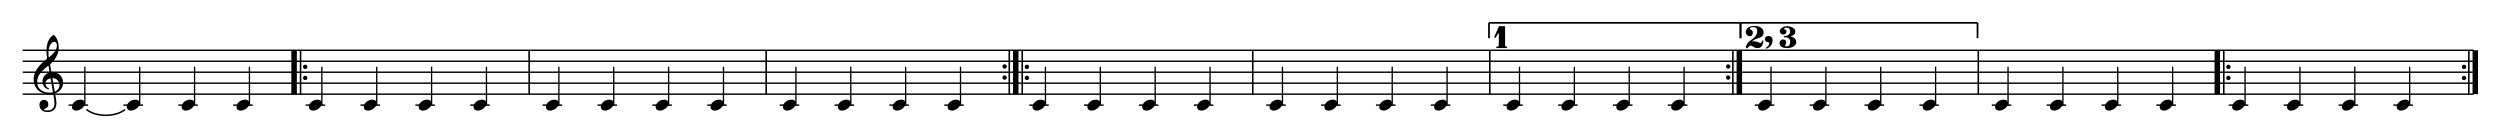
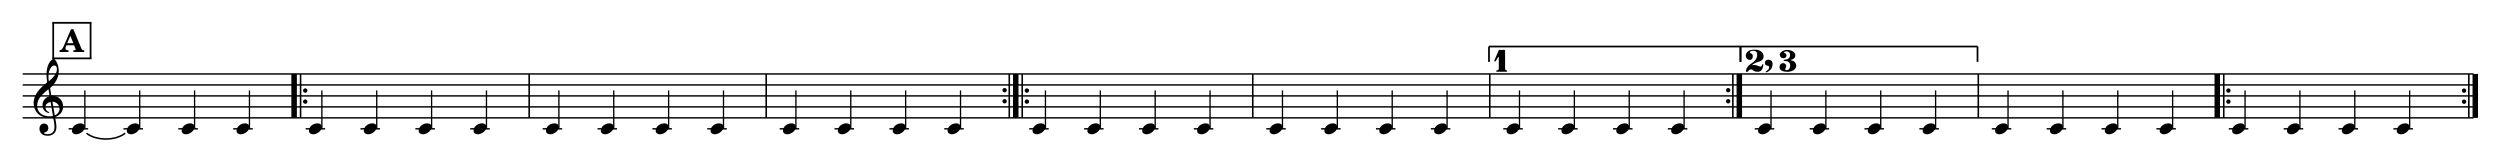
- <svg xmlns="http://www.w3.org/2000/svg" width="2278.22" height="127.539" viewBox="0 0 227.822 12.754">
-   <g transform="translate(3.065 8.58) scale(1 -1)">
+ <svg xmlns="http://www.w3.org/2000/svg" width="2278.22" height="149.137" viewBox="0 0 227.822 14.914">
+   <g transform="translate(3.065 10.7398) scale(1 -1)">
    <g data-layer="0">
      <line x1="0" y1="0" x2="0" y2="0" stroke="#000000" stroke-width="0" data-prov="01550dc9d118134419219044f188e28a" data-source-kind="6" data-kind="stroke" />
      <line x1="-1" y1="0" x2="222.345" y2="0" stroke="#000000" stroke-width="0.13" data-prov="5235156954d3cdda987a3da1af222a55" data-source-kind="3" data-kind="stroke" />
      <line x1="-1" y1="1" x2="222.345" y2="1" stroke="#000000" stroke-width="0.13" data-prov="10cbe3e182e937b8e3d90a03397b2e97" data-source-kind="3" data-kind="stroke" />
      <line x1="-1" y1="2" x2="222.345" y2="2" stroke="#000000" stroke-width="0.13" data-prov="94825cd467fe6fb512d271e66b59674a" data-source-kind="3" data-kind="stroke" />
      <line x1="-1" y1="3" x2="222.345" y2="3" stroke="#000000" stroke-width="0.13" data-prov="bc2cd26cec8e4650eedcf04fbc91320f" data-source-kind="3" data-kind="stroke" />
      <line x1="-1" y1="4" x2="222.345" y2="4" stroke="#000000" stroke-width="0.13" data-prov="c46b9445a4c5ff909f50b13f9025c4a3" data-source-kind="3" data-kind="stroke" />
      <line x1="0" y1="0" x2="0" y2="0" stroke="#000000" stroke-width="0" data-prov="fe116eb75ff697f9f2451c10c05349c6" data-source-kind="2" data-kind="stroke" />
      <line x1="4.665" y1="-1" x2="4.665" y2="2.5" stroke="#000000" stroke-width="0.12" data-prov="dbd573fbc0c21f9b07a8537f658b048c" data-source-kind="0" data-kind="stroke" />
      <line x1="3.185" y1="-1" x2="4.965" y2="-1" stroke="#000000" stroke-width="0.13" data-prov="07ffb45f25e59b0955bd4e248522b2ef" data-source-kind="1" data-kind="stroke" />
      <line x1="9.665" y1="-1" x2="9.665" y2="2.5" stroke="#000000" stroke-width="0.12" data-prov="276b6f72f2bcb818f84229b6833ce022" data-source-kind="0" data-kind="stroke" />
      <line x1="8.185" y1="-1" x2="9.965" y2="-1" stroke="#000000" stroke-width="0.13" data-prov="3539af5cd23dc6ca259a35fef4aa45c2" data-source-kind="1" data-kind="stroke" />
      <line x1="14.665" y1="-1" x2="14.665" y2="2.5" stroke="#000000" stroke-width="0.12" data-prov="d1b0067ebb2b2b9115a77aaadc53bffe" data-source-kind="0" data-kind="stroke" />
      <line x1="13.185" y1="-1" x2="14.965" y2="-1" stroke="#000000" stroke-width="0.13" data-prov="9b43d5d2a83ce1086364f6f3ac4b5ba2" data-source-kind="1" data-kind="stroke" />
      <line x1="19.665" y1="-1" x2="19.665" y2="2.5" stroke="#000000" stroke-width="0.12" data-prov="13303d184ca25b99835d71e21f3a96df" data-source-kind="0" data-kind="stroke" />
      <line x1="18.185" y1="-1" x2="19.965" y2="-1" stroke="#000000" stroke-width="0.13" data-prov="d6c7a9458a06532e1c7507e71363c0dd" data-source-kind="1" data-kind="stroke" />
      <line x1="26.265" y1="-1" x2="26.265" y2="2.5" stroke="#000000" stroke-width="0.12" data-prov="aa33134cf72cebda65d1b2b427230541" data-source-kind="0" data-kind="stroke" />
      <line x1="24.785" y1="-1" x2="26.565" y2="-1" stroke="#000000" stroke-width="0.13" data-prov="20fbe0162b0bc4dd93e2c3e3da73bb83" data-source-kind="1" data-kind="stroke" />
      <line x1="31.265" y1="-1" x2="31.265" y2="2.5" stroke="#000000" stroke-width="0.12" data-prov="01d06ae931cf05983e4b17744108297b" data-source-kind="0" data-kind="stroke" />
      <line x1="29.785" y1="-1" x2="31.565" y2="-1" stroke="#000000" stroke-width="0.13" data-prov="cd9abf9ed66ab876f68b9d88ce1e5199" data-source-kind="1" data-kind="stroke" />
      <line x1="36.265" y1="-1" x2="36.265" y2="2.5" stroke="#000000" stroke-width="0.12" data-prov="47c9ce76466974ecfabe4a9cafb75c3c" data-source-kind="0" data-kind="stroke" />
      <line x1="34.785" y1="-1" x2="36.565" y2="-1" stroke="#000000" stroke-width="0.13" data-prov="7ade41165c11102f29e87cb09eb3f88f" data-source-kind="1" data-kind="stroke" />
      <line x1="41.265" y1="-1" x2="41.265" y2="2.5" stroke="#000000" stroke-width="0.12" data-prov="e6d1c0a44d13be2700ad4381e1d518fa" data-source-kind="0" data-kind="stroke" />
      <line x1="39.785" y1="-1" x2="41.565" y2="-1" stroke="#000000" stroke-width="0.13" data-prov="32c2aa89808756c46e8b7afcfb2eb057" data-source-kind="1" data-kind="stroke" />
      <line x1="47.865" y1="-1" x2="47.865" y2="2.5" stroke="#000000" stroke-width="0.12" data-prov="370a65aab516f6792e49a1ed28bd5cd9" data-source-kind="0" data-kind="stroke" />
      <line x1="46.385" y1="-1" x2="48.165" y2="-1" stroke="#000000" stroke-width="0.13" data-prov="0a3ae3c155d29c21e266e663a8b1b214" data-source-kind="1" data-kind="stroke" />
      <line x1="52.865" y1="-1" x2="52.865" y2="2.5" stroke="#000000" stroke-width="0.12" data-prov="75b4bca159d5c28b10b2078bb457bb53" data-source-kind="0" data-kind="stroke" />
      <line x1="51.385" y1="-1" x2="53.165" y2="-1" stroke="#000000" stroke-width="0.13" data-prov="c27e3e835224dc54cef9b36818099cd0" data-source-kind="1" data-kind="stroke" />
      <line x1="57.865" y1="-1" x2="57.865" y2="2.5" stroke="#000000" stroke-width="0.12" data-prov="c4531390972e55a43af2bd9f85e3c250" data-source-kind="0" data-kind="stroke" />
      <line x1="56.385" y1="-1" x2="58.165" y2="-1" stroke="#000000" stroke-width="0.13" data-prov="4b43990bc25bf4afffda3e2a7d4dcab7" data-source-kind="1" data-kind="stroke" />
      <line x1="62.865" y1="-1" x2="62.865" y2="2.5" stroke="#000000" stroke-width="0.12" data-prov="888c6ef019fc4b0fc714672a4444c60c" data-source-kind="0" data-kind="stroke" />
      <line x1="61.385" y1="-1" x2="63.165" y2="-1" stroke="#000000" stroke-width="0.13" data-prov="8e120598410629bb86883f318071a6b5" data-source-kind="1" data-kind="stroke" />
      <line x1="69.465" y1="-1" x2="69.465" y2="2.5" stroke="#000000" stroke-width="0.12" data-prov="6c70ad9006ed8fbb104d77eba3f2dbcb" data-source-kind="0" data-kind="stroke" />
      <line x1="67.985" y1="-1" x2="69.765" y2="-1" stroke="#000000" stroke-width="0.13" data-prov="6d2724bb96160f831b4e987ce6b4349a" data-source-kind="1" data-kind="stroke" />
      <line x1="74.465" y1="-1" x2="74.465" y2="2.5" stroke="#000000" stroke-width="0.12" data-prov="debe82da2c34817a871d8a4cc5cc3fdd" data-source-kind="0" data-kind="stroke" />
      <line x1="72.985" y1="-1" x2="74.765" y2="-1" stroke="#000000" stroke-width="0.13" data-prov="7a9f84c8590c7e8156fd929e35153cf8" data-source-kind="1" data-kind="stroke" />
      <line x1="79.465" y1="-1" x2="79.465" y2="2.5" stroke="#000000" stroke-width="0.12" data-prov="7b524c2e9e5657b68fd1a81337887c2e" data-source-kind="0" data-kind="stroke" />
      <line x1="77.985" y1="-1" x2="79.765" y2="-1" stroke="#000000" stroke-width="0.13" data-prov="c4a9602f838e0ea74a9fe68da12baff2" data-source-kind="1" data-kind="stroke" />
      <line x1="84.465" y1="-1" x2="84.465" y2="2.5" stroke="#000000" stroke-width="0.12" data-prov="cb31fbbd4a3e3eb17ed06e65f40589e5" data-source-kind="0" data-kind="stroke" />
      <line x1="82.985" y1="-1" x2="84.765" y2="-1" stroke="#000000" stroke-width="0.13" data-prov="76860486e62be8520184bb3e8c284d94" data-source-kind="1" data-kind="stroke" />
      <line x1="92.205" y1="-1" x2="92.205" y2="2.5" stroke="#000000" stroke-width="0.12" data-prov="bc1cc9bede7fc3c72827cfbf184cdb7e" data-source-kind="0" data-kind="stroke" />
      <line x1="90.725" y1="-1" x2="92.505" y2="-1" stroke="#000000" stroke-width="0.13" data-prov="a3fd2ae47f432e61881cb1e44a7108e6" data-source-kind="1" data-kind="stroke" />
      <line x1="97.205" y1="-1" x2="97.205" y2="2.5" stroke="#000000" stroke-width="0.12" data-prov="95891bc2b58231a1618b5d422e6131b0" data-source-kind="0" data-kind="stroke" />
      <line x1="95.725" y1="-1" x2="97.505" y2="-1" stroke="#000000" stroke-width="0.13" data-prov="a9e2ee2be83c0a4978db517bf182efe9" data-source-kind="1" data-kind="stroke" />
      <line x1="102.205" y1="-1" x2="102.205" y2="2.5" stroke="#000000" stroke-width="0.12" data-prov="ed21002861831422bdbb36e8f981d2a9" data-source-kind="0" data-kind="stroke" />
      <line x1="100.725" y1="-1" x2="102.505" y2="-1" stroke="#000000" stroke-width="0.13" data-prov="2bac60a88ddddcf403dd6edfb67b5bb0" data-source-kind="1" data-kind="stroke" />
      <line x1="107.205" y1="-1" x2="107.205" y2="2.5" stroke="#000000" stroke-width="0.12" data-prov="e49748251746a6dbdf15aa8dd983e6e7" data-source-kind="0" data-kind="stroke" />
      <line x1="105.725" y1="-1" x2="107.505" y2="-1" stroke="#000000" stroke-width="0.13" data-prov="a592bc951f4afa64726aa30ccdd6ddfa" data-source-kind="1" data-kind="stroke" />
      <line x1="113.805" y1="-1" x2="113.805" y2="2.5" stroke="#000000" stroke-width="0.12" data-prov="8d2938a01abfe451991829fbde6d2b94" data-source-kind="0" data-kind="stroke" />
      <line x1="112.325" y1="-1" x2="114.105" y2="-1" stroke="#000000" stroke-width="0.13" data-prov="c73f1aad686621adde07e7fe7b160ad7" data-source-kind="1" data-kind="stroke" />
      <line x1="118.805" y1="-1" x2="118.805" y2="2.5" stroke="#000000" stroke-width="0.12" data-prov="88366a6edcce03db41d39d08b2616742" data-source-kind="0" data-kind="stroke" />
      <line x1="117.325" y1="-1" x2="119.105" y2="-1" stroke="#000000" stroke-width="0.13" data-prov="4e052448582a8fdc672f38b02dc205e1" data-source-kind="1" data-kind="stroke" />
      <line x1="123.805" y1="-1" x2="123.805" y2="2.5" stroke="#000000" stroke-width="0.12" data-prov="77a10c7862f0ffce98d309bb71ce675f" data-source-kind="0" data-kind="stroke" />
      <line x1="122.325" y1="-1" x2="124.105" y2="-1" stroke="#000000" stroke-width="0.13" data-prov="68c691f2336e5a322116641b9f2f7054" data-source-kind="1" data-kind="stroke" />
      <line x1="128.805" y1="-1" x2="128.805" y2="2.5" stroke="#000000" stroke-width="0.12" data-prov="cfa457e70519a1826f321a56cb3fd03b" data-source-kind="0" data-kind="stroke" />
      <line x1="127.325" y1="-1" x2="129.105" y2="-1" stroke="#000000" stroke-width="0.13" data-prov="3c3f0d6b5ab00374d7628cd6f9876bc9" data-source-kind="1" data-kind="stroke" />
      <line x1="135.405" y1="-1" x2="135.405" y2="2.5" stroke="#000000" stroke-width="0.12" data-prov="273d04eeece605789035a29d80023c2c" data-source-kind="0" data-kind="stroke" />
      <line x1="133.925" y1="-1" x2="135.705" y2="-1" stroke="#000000" stroke-width="0.13" data-prov="9ec226573f8ea2320fc444c562163ddb" data-source-kind="1" data-kind="stroke" />
      <line x1="140.405" y1="-1" x2="140.405" y2="2.5" stroke="#000000" stroke-width="0.12" data-prov="a23b09fda2784b566bf1de48e89a2baa" data-source-kind="0" data-kind="stroke" />
      <line x1="138.925" y1="-1" x2="140.705" y2="-1" stroke="#000000" stroke-width="0.13" data-prov="9e3345d5dddffbb9cf263a1708fc2589" data-source-kind="1" data-kind="stroke" />
      <line x1="145.405" y1="-1" x2="145.405" y2="2.5" stroke="#000000" stroke-width="0.12" data-prov="edf9ca4611cfc17faace6241cae3b73d" data-source-kind="0" data-kind="stroke" />
      <line x1="143.925" y1="-1" x2="145.705" y2="-1" stroke="#000000" stroke-width="0.13" data-prov="ea06a5b83026202fbe3eed55ca3680c9" data-source-kind="1" data-kind="stroke" />
      <line x1="150.405" y1="-1" x2="150.405" y2="2.5" stroke="#000000" stroke-width="0.12" data-prov="f1e3c0367633266d5f188e5bd6d98ad4" data-source-kind="0" data-kind="stroke" />
      <line x1="148.925" y1="-1" x2="150.705" y2="-1" stroke="#000000" stroke-width="0.13" data-prov="b8d324f0620ebb59f66346b61a4d214e" data-source-kind="1" data-kind="stroke" />
      <line x1="158.326" y1="-1" x2="158.326" y2="2.5" stroke="#000000" stroke-width="0.12" data-prov="2bf824905032462ee8c9988b780feabf" data-source-kind="0" data-kind="stroke" />
      <line x1="156.845" y1="-1" x2="158.626" y2="-1" stroke="#000000" stroke-width="0.13" data-prov="579f0f80918268f1ba03890d14832b56" data-source-kind="1" data-kind="stroke" />
      <line x1="163.326" y1="-1" x2="163.326" y2="2.5" stroke="#000000" stroke-width="0.12" data-prov="08a65aebf8baaded74feb3ec7cc36d18" data-source-kind="0" data-kind="stroke" />
      <line x1="161.845" y1="-1" x2="163.626" y2="-1" stroke="#000000" stroke-width="0.13" data-prov="f04f04c436808c53ab1c2b169d7f5a33" data-source-kind="1" data-kind="stroke" />
      <line x1="168.326" y1="-1" x2="168.326" y2="2.5" stroke="#000000" stroke-width="0.12" data-prov="d155779804ad660f4466745153872349" data-source-kind="0" data-kind="stroke" />
      <line x1="166.845" y1="-1" x2="168.626" y2="-1" stroke="#000000" stroke-width="0.13" data-prov="3b9174fe7361dbfc454fbe17b9ec81b1" data-source-kind="1" data-kind="stroke" />
      <line x1="173.326" y1="-1" x2="173.326" y2="2.5" stroke="#000000" stroke-width="0.12" data-prov="af73177552d5fa95b746caf62d000623" data-source-kind="0" data-kind="stroke" />
      <line x1="171.845" y1="-1" x2="173.626" y2="-1" stroke="#000000" stroke-width="0.13" data-prov="46e6eac9f03c1e09a15cb0bb07628570" data-source-kind="1" data-kind="stroke" />
      <line x1="179.926" y1="-1" x2="179.926" y2="2.5" stroke="#000000" stroke-width="0.12" data-prov="7c839e4fb5f2522c8fde3b48577eafae" data-source-kind="0" data-kind="stroke" />
      <line x1="178.445" y1="-1" x2="180.226" y2="-1" stroke="#000000" stroke-width="0.13" data-prov="0e4ec9f37979b06c54f0e2d499df5bf1" data-source-kind="1" data-kind="stroke" />
      <line x1="184.926" y1="-1" x2="184.926" y2="2.5" stroke="#000000" stroke-width="0.12" data-prov="0c8e0b8170c827494e606d4541ce2c89" data-source-kind="0" data-kind="stroke" />
      <line x1="183.445" y1="-1" x2="185.226" y2="-1" stroke="#000000" stroke-width="0.13" data-prov="61f1ed037baf82bf6594769a9205df07" data-source-kind="1" data-kind="stroke" />
      <line x1="189.926" y1="-1" x2="189.926" y2="2.5" stroke="#000000" stroke-width="0.12" data-prov="42480ffc14ad129d8dec456e7bad317c" data-source-kind="0" data-kind="stroke" />
      <line x1="188.445" y1="-1" x2="190.226" y2="-1" stroke="#000000" stroke-width="0.13" data-prov="adc82c9de5d3ed333e335c32f7690a6b" data-source-kind="1" data-kind="stroke" />
      <line x1="194.926" y1="-1" x2="194.926" y2="2.5" stroke="#000000" stroke-width="0.12" data-prov="0f408610c63793003f04e3af5a03493f" data-source-kind="0" data-kind="stroke" />
      <line x1="193.445" y1="-1" x2="195.226" y2="-1" stroke="#000000" stroke-width="0.13" data-prov="1dee0e17b4b9167cda8e51b45e2ab47c" data-source-kind="1" data-kind="stroke" />
      <line x1="201.526" y1="-1" x2="201.526" y2="2.5" stroke="#000000" stroke-width="0.12" data-prov="99d50b32a7d1eac1019c14132a834144" data-source-kind="0" data-kind="stroke" />
      <line x1="200.045" y1="-1" x2="201.826" y2="-1" stroke="#000000" stroke-width="0.13" data-prov="c33f0e929fa3ea4230c07aca80f60c04" data-source-kind="1" data-kind="stroke" />
      <line x1="206.526" y1="-1" x2="206.526" y2="2.5" stroke="#000000" stroke-width="0.12" data-prov="572e96450f21b18771e510c6c41444dc" data-source-kind="0" data-kind="stroke" />
      <line x1="205.045" y1="-1" x2="206.826" y2="-1" stroke="#000000" stroke-width="0.13" data-prov="67463b29bfb160641501f497f6134aa6" data-source-kind="1" data-kind="stroke" />
      <line x1="211.526" y1="-1" x2="211.526" y2="2.5" stroke="#000000" stroke-width="0.12" data-prov="68935c410dbe357c3f80b01c6e6d3cb1" data-source-kind="0" data-kind="stroke" />
      <line x1="210.045" y1="-1" x2="211.826" y2="-1" stroke="#000000" stroke-width="0.13" data-prov="75f41055f9e23911ca51158dab6488df" data-source-kind="1" data-kind="stroke" />
      <line x1="216.526" y1="-1" x2="216.526" y2="2.5" stroke="#000000" stroke-width="0.12" data-prov="9e9ba65603d31963bdc6d55dfacc5eba" data-source-kind="0" data-kind="stroke" />
      <line x1="215.045" y1="-1" x2="216.826" y2="-1" stroke="#000000" stroke-width="0.13" data-prov="66a37f88caecfe799ec34469d2302afd" data-source-kind="1" data-kind="stroke" />
      <line x1="0" y1="0" x2="0" y2="0" stroke="#000000" stroke-width="0" data-prov="10eb9773d25f0d7d64f92b36f88e5b38" data-source-kind="14" data-kind="stroke" />
-       <line x1="0" y1="0" x2="0" y2="0" stroke="#000000" stroke-width="0" data-prov="86a982398112115027c54222505dd143" data-source-kind="15" data-kind="stroke" />
+       <line x1="1.701" y1="8.66" x2="5.268" y2="8.66" stroke="#000000" stroke-width="0.16" data-prov="439edea56404c7aad10766c9ffce46d5" data-source-kind="15" data-kind="stroke" />
+       <line x1="1.701" y1="5.42" x2="5.268" y2="5.42" stroke="#000000" stroke-width="0.16" data-prov="bd7ca0a21451094018bf8e5c89d8e8dd" data-source-kind="15" data-kind="stroke" />
+       <line x1="1.781" y1="5.42" x2="1.781" y2="8.66" stroke="#000000" stroke-width="0.16" data-prov="a4760a1f1b11ae5d5aa1e0d64904177a" data-source-kind="15" data-kind="stroke" />
+       <line x1="5.188" y1="5.42" x2="5.188" y2="8.66" stroke="#000000" stroke-width="0.16" data-prov="19cd584b4dc916fc8a0990a21e6fcf8a" data-source-kind="15" data-kind="stroke" />
      <line x1="0" y1="0" x2="0" y2="0" stroke="#000000" stroke-width="0" data-prov="64c3a33b80a715758aae1d6a9d040ab1" data-source-kind="23" data-kind="stroke" />
      <line x1="0" y1="0" x2="0" y2="0" stroke="#000000" stroke-width="0" data-prov="d7735ee5abe9b94bafbd41d62910654c" data-source-kind="23" data-kind="stroke" />
      <line x1="132.625" y1="6.5" x2="155.545" y2="6.5" stroke="#000000" stroke-width="0.16" data-prov="1e8235a657015d71b99b656363b95d84" data-source-kind="23" data-kind="stroke" />
      <line x1="132.625" y1="6.5" x2="132.625" y2="5.1" stroke="#000000" stroke-width="0.16" data-prov="be04b9451c60ce743c849918afbb0b2c" data-source-kind="23" data-kind="stroke" />
      <line x1="155.545" y1="6.5" x2="155.545" y2="5.1" stroke="#000000" stroke-width="0.16" data-prov="106fbc3a3bd80e6314b3d1bdefa94034" data-source-kind="23" data-kind="stroke" />
      <line x1="155.545" y1="6.5" x2="177.145" y2="6.5" stroke="#000000" stroke-width="0.16" data-prov="7fcf5df56515bc3b1a5ce5ab26cc7d0b" data-source-kind="23" data-kind="stroke" />
      <line x1="155.545" y1="6.5" x2="155.545" y2="5.1" stroke="#000000" stroke-width="0.16" data-prov="914c3e24403e2accbf62ab35de2fd55a" data-source-kind="23" data-kind="stroke" />
      <line x1="177.145" y1="6.5" x2="177.145" y2="5.1" stroke="#000000" stroke-width="0.16" data-prov="97e0a3a2e8ac3234ae6cf8ac671604ab" data-source-kind="23" data-kind="stroke" />
      <line x1="0" y1="0" x2="0" y2="0" stroke="#000000" stroke-width="0" data-prov="d4937e787c949d612f54b6d79ec79edf" data-source-kind="23" data-kind="stroke" />
      <line x1="0" y1="0" x2="0" y2="0" stroke="#000000" stroke-width="0" data-prov="c183669ac91f35eb7a0040b48fde85ab" data-source-kind="25" data-kind="stroke" />
      <path d="M 4.815 -1.4 C 5.695 -2.104 7.455 -2.104 8.335 -1.4" fill="none" stroke="#000000" stroke-width="0.14" data-prov="40a9a55985c8bf8b1eb66b6d8c8e7b7a" data-source-kind="12" data-kind="curve" />
      <path d="M1.504 1.66C1.496 1.708 1.504 1.712 1.528 1.736C1.96 2.14 2.288 2.648 2.288 3.26C2.288 3.608 2.192 3.952 2.028 4.192C1.968 4.28 1.864 4.392 1.82 4.392C1.764 4.392 1.64 4.288 1.56 4.2C1.264 3.872 1.168 3.372 1.168 2.956C1.168 2.724 1.196 2.464 1.224 2.3C1.232 2.252 1.236 2.244 1.188 2.204C0.612 1.728 0 1.156 0 0.348C0 -0.348 0.476 -1.008 1.456 -1.008C1.548 -1.008 1.652 -1 1.732 -0.984C1.776 -0.976 1.784 -0.972 1.792 -1.02C1.84 -1.288 1.9 -1.636 1.9 -1.824C1.9 -2.416 1.5 -2.488 1.264 -2.488C1.048 -2.488 0.944 -2.424 0.944 -2.372C0.944 -2.344 0.98 -2.332 1.072 -2.304C1.196 -2.268 1.34 -2.16 1.34 -1.928C1.34 -1.708 1.2 -1.52 0.956 -1.52C0.688 -1.52 0.528 -1.732 0.528 -1.98C0.528 -2.24 0.684 -2.632 1.288 -2.632C1.556 -2.632 2.076 -2.512 2.076 -1.832C2.076 -1.604 2.004 -1.224 1.96 -0.976C1.952 -0.928 1.956 -0.932 2.012 -0.908C2.416 -0.748 2.684 -0.408 2.684 0.044C2.684 0.556 2.308 1.008 1.72 1.008C1.616 1.008 1.616 1.008 1.604 1.08ZM1.88 3.772C2.012 3.772 2.12 3.664 2.12 3.444C2.12 3 1.74 2.64 1.424 2.364C1.396 2.34 1.38 2.344 1.372 2.396C1.356 2.5 1.348 2.636 1.348 2.764C1.348 3.388 1.636 3.772 1.88 3.772ZM1.444 1.048C1.456 0.972 1.456 0.976 1.384 0.952C1.032 0.832 0.804 0.516 0.804 0.176C0.804 -0.184 0.992 -0.44 1.264 -0.532C1.296 -0.544 1.344 -0.556 1.372 -0.556C1.404 -0.556 1.42 -0.536 1.42 -0.512C1.42 -0.484 1.388 -0.472 1.36 -0.46C1.192 -0.388 1.072 -0.216 1.072 -0.032C1.072 0.196 1.228 0.368 1.472 0.436C1.536 0.452 1.544 0.448 1.552 0.404L1.752 -0.788C1.76 -0.832 1.756 -0.832 1.696 -0.844C1.632 -0.856 1.552 -0.864 1.472 -0.864C0.772 -0.864 0.32 -0.476 0.32 0.08C0.32 0.316 0.36 0.632 0.692 1.008C0.932 1.276 1.116 1.424 1.304 1.576C1.344 1.608 1.352 1.604 1.36 1.56ZM1.72 0.412C1.712 0.46 1.716 0.472 1.764 0.468C2.088 0.44 2.356 0.168 2.356 -0.184C2.356 -0.436 2.204 -0.64 1.98 -0.752C1.932 -0.776 1.924 -0.776 1.916 -0.728Z" transform="translate(0 1)" fill="#000000" data-prov="2bc09f9490decea3e13f24459f1b64f4" data-source-kind="4" data-glyph="gClef" data-class="clef" />
      <path d="M0.388 -0.5C0.744 -0.5 1.18 -0.172 1.18 0.168C1.18 0.372 1.02 0.5 0.792 0.5C0.352 0.5 0 0.176 0 -0.168C0 -0.376 0.172 -0.5 0.388 -0.5Z" transform="translate(3.4846 -1)" fill="#000000" data-prov="870b54f8730bed8251f4f891a3c4b233" data-source-kind="1" data-glyph="noteheadBlack" data-class="notehead" />
      <path d="M0.388 -0.5C0.744 -0.5 1.18 -0.172 1.18 0.168C1.18 0.372 1.02 0.5 0.792 0.5C0.352 0.5 0 0.176 0 -0.168C0 -0.376 0.172 -0.5 0.388 -0.5Z" transform="translate(8.4846 -1)" fill="#000000" data-prov="5833135b23eaf581bccad90222f64e7e" data-source-kind="1" data-glyph="noteheadBlack" data-class="notehead" />
      <path d="M0.388 -0.5C0.744 -0.5 1.18 -0.172 1.18 0.168C1.18 0.372 1.02 0.5 0.792 0.5C0.352 0.5 0 0.176 0 -0.168C0 -0.376 0.172 -0.5 0.388 -0.5Z" transform="translate(13.4846 -1)" fill="#000000" data-prov="3c653d764b31b22273540a079363370c" data-source-kind="1" data-glyph="noteheadBlack" data-class="notehead" />
      <path d="M0.388 -0.5C0.744 -0.5 1.18 -0.172 1.18 0.168C1.18 0.372 1.02 0.5 0.792 0.5C0.352 0.5 0 0.176 0 -0.168C0 -0.376 0.172 -0.5 0.388 -0.5Z" transform="translate(18.4846 -1)" fill="#000000" data-prov="dfd195901678557bdc1f1351634d2b68" data-source-kind="1" data-glyph="noteheadBlack" data-class="notehead" />
      <path d="M0.388 -0.5C0.744 -0.5 1.18 -0.172 1.18 0.168C1.18 0.372 1.02 0.5 0.792 0.5C0.352 0.5 0 0.176 0 -0.168C0 -0.376 0.172 -0.5 0.388 -0.5Z" transform="translate(25.0846 -1)" fill="#000000" data-prov="99d206152de1651afeef963c42d7984f" data-source-kind="1" data-glyph="noteheadBlack" data-class="notehead" />
      <path d="M0.388 -0.5C0.744 -0.5 1.18 -0.172 1.18 0.168C1.18 0.372 1.02 0.5 0.792 0.5C0.352 0.5 0 0.176 0 -0.168C0 -0.376 0.172 -0.5 0.388 -0.5Z" transform="translate(30.0846 -1)" fill="#000000" data-prov="1340dc8c93d5925410da02d683dd5916" data-source-kind="1" data-glyph="noteheadBlack" data-class="notehead" />
      <path d="M0.388 -0.5C0.744 -0.5 1.18 -0.172 1.18 0.168C1.18 0.372 1.02 0.5 0.792 0.5C0.352 0.5 0 0.176 0 -0.168C0 -0.376 0.172 -0.5 0.388 -0.5Z" transform="translate(35.0846 -1)" fill="#000000" data-prov="d9b7e874516d265e3c165a16887a22bd" data-source-kind="1" data-glyph="noteheadBlack" data-class="notehead" />
      <path d="M0.388 -0.5C0.744 -0.5 1.18 -0.172 1.18 0.168C1.18 0.372 1.02 0.5 0.792 0.5C0.352 0.5 0 0.176 0 -0.168C0 -0.376 0.172 -0.5 0.388 -0.5Z" transform="translate(40.0846 -1)" fill="#000000" data-prov="12ef29aff1cc56481133aec42c0d1d35" data-source-kind="1" data-glyph="noteheadBlack" data-class="notehead" />
      <path d="M0.388 -0.5C0.744 -0.5 1.18 -0.172 1.18 0.168C1.18 0.372 1.02 0.5 0.792 0.5C0.352 0.5 0 0.176 0 -0.168C0 -0.376 0.172 -0.5 0.388 -0.5Z" transform="translate(46.6846 -1)" fill="#000000" data-prov="6f2586548ccd7de6800f74edd852d03b" data-source-kind="1" data-glyph="noteheadBlack" data-class="notehead" />
      <path d="M0.388 -0.5C0.744 -0.5 1.18 -0.172 1.18 0.168C1.18 0.372 1.02 0.5 0.792 0.5C0.352 0.5 0 0.176 0 -0.168C0 -0.376 0.172 -0.5 0.388 -0.5Z" transform="translate(51.6846 -1)" fill="#000000" data-prov="6cd2fcd32ca7d1441b6534c025d7ae93" data-source-kind="1" data-glyph="noteheadBlack" data-class="notehead" />
      <path d="M0.388 -0.5C0.744 -0.5 1.18 -0.172 1.18 0.168C1.18 0.372 1.02 0.5 0.792 0.5C0.352 0.5 0 0.176 0 -0.168C0 -0.376 0.172 -0.5 0.388 -0.5Z" transform="translate(56.6846 -1)" fill="#000000" data-prov="e71f03f7d3d50a64ea72ce4bcdffb03e" data-source-kind="1" data-glyph="noteheadBlack" data-class="notehead" />
      <path d="M0.388 -0.5C0.744 -0.5 1.18 -0.172 1.18 0.168C1.18 0.372 1.02 0.5 0.792 0.5C0.352 0.5 0 0.176 0 -0.168C0 -0.376 0.172 -0.5 0.388 -0.5Z" transform="translate(61.6846 -1)" fill="#000000" data-prov="0227904e88f6312904444c17ae540b57" data-source-kind="1" data-glyph="noteheadBlack" data-class="notehead" />
      <path d="M0.388 -0.5C0.744 -0.5 1.18 -0.172 1.18 0.168C1.18 0.372 1.02 0.5 0.792 0.5C0.352 0.5 0 0.176 0 -0.168C0 -0.376 0.172 -0.5 0.388 -0.5Z" transform="translate(68.2846 -1)" fill="#000000" data-prov="6cce2821ccbb4f5769708cb9ca3c38a7" data-source-kind="1" data-glyph="noteheadBlack" data-class="notehead" />
      <path d="M0.388 -0.5C0.744 -0.5 1.18 -0.172 1.18 0.168C1.18 0.372 1.02 0.5 0.792 0.5C0.352 0.5 0 0.176 0 -0.168C0 -0.376 0.172 -0.5 0.388 -0.5Z" transform="translate(73.2846 -1)" fill="#000000" data-prov="9952a70d5e0f9911d93466e83edc252e" data-source-kind="1" data-glyph="noteheadBlack" data-class="notehead" />
      <path d="M0.388 -0.5C0.744 -0.5 1.18 -0.172 1.18 0.168C1.18 0.372 1.02 0.5 0.792 0.5C0.352 0.5 0 0.176 0 -0.168C0 -0.376 0.172 -0.5 0.388 -0.5Z" transform="translate(78.2846 -1)" fill="#000000" data-prov="1ead59d59c0c7cec46071003e7741905" data-source-kind="1" data-glyph="noteheadBlack" data-class="notehead" />
      <path d="M0.388 -0.5C0.744 -0.5 1.18 -0.172 1.18 0.168C1.18 0.372 1.02 0.5 0.792 0.5C0.352 0.5 0 0.176 0 -0.168C0 -0.376 0.172 -0.5 0.388 -0.5Z" transform="translate(83.2846 -1)" fill="#000000" data-prov="4b82f873de97ed4fa80748acbf368585" data-source-kind="1" data-glyph="noteheadBlack" data-class="notehead" />
      <path d="M0.388 -0.5C0.744 -0.5 1.18 -0.172 1.18 0.168C1.18 0.372 1.02 0.5 0.792 0.5C0.352 0.5 0 0.176 0 -0.168C0 -0.376 0.172 -0.5 0.388 -0.5Z" transform="translate(91.0247 -1)" fill="#000000" data-prov="a26098a444bb635ce82ff700f48491ed" data-source-kind="1" data-glyph="noteheadBlack" data-class="notehead" />
      <path d="M0.388 -0.5C0.744 -0.5 1.18 -0.172 1.18 0.168C1.18 0.372 1.02 0.5 0.792 0.5C0.352 0.5 0 0.176 0 -0.168C0 -0.376 0.172 -0.5 0.388 -0.5Z" transform="translate(96.0247 -1)" fill="#000000" data-prov="460c0831f9fd8de9b01a3a4bac641c8e" data-source-kind="1" data-glyph="noteheadBlack" data-class="notehead" />
      <path d="M0.388 -0.5C0.744 -0.5 1.18 -0.172 1.18 0.168C1.18 0.372 1.02 0.5 0.792 0.5C0.352 0.5 0 0.176 0 -0.168C0 -0.376 0.172 -0.5 0.388 -0.5Z" transform="translate(101.0247 -1)" fill="#000000" data-prov="50dc15968bfd55c7637d0dde7c2f7bb3" data-source-kind="1" data-glyph="noteheadBlack" data-class="notehead" />
      <path d="M0.388 -0.5C0.744 -0.5 1.18 -0.172 1.18 0.168C1.18 0.372 1.02 0.5 0.792 0.5C0.352 0.5 0 0.176 0 -0.168C0 -0.376 0.172 -0.5 0.388 -0.5Z" transform="translate(106.0247 -1)" fill="#000000" data-prov="d095c952d8865af497a68b9fb543c15e" data-source-kind="1" data-glyph="noteheadBlack" data-class="notehead" />
      <path d="M0.388 -0.5C0.744 -0.5 1.18 -0.172 1.18 0.168C1.18 0.372 1.02 0.5 0.792 0.5C0.352 0.5 0 0.176 0 -0.168C0 -0.376 0.172 -0.5 0.388 -0.5Z" transform="translate(112.6247 -1)" fill="#000000" data-prov="1e4cb41d3c7556e314182c82b7790bef" data-source-kind="1" data-glyph="noteheadBlack" data-class="notehead" />
      <path d="M0.388 -0.5C0.744 -0.5 1.18 -0.172 1.18 0.168C1.18 0.372 1.02 0.5 0.792 0.5C0.352 0.5 0 0.176 0 -0.168C0 -0.376 0.172 -0.5 0.388 -0.5Z" transform="translate(117.6247 -1)" fill="#000000" data-prov="9645397274cb84055aeba5639f8b06a5" data-source-kind="1" data-glyph="noteheadBlack" data-class="notehead" />
      <path d="M0.388 -0.5C0.744 -0.5 1.18 -0.172 1.18 0.168C1.18 0.372 1.02 0.5 0.792 0.5C0.352 0.5 0 0.176 0 -0.168C0 -0.376 0.172 -0.5 0.388 -0.5Z" transform="translate(122.6247 -1)" fill="#000000" data-prov="9578182658c00300531491532d13f66a" data-source-kind="1" data-glyph="noteheadBlack" data-class="notehead" />
      <path d="M0.388 -0.5C0.744 -0.5 1.18 -0.172 1.18 0.168C1.18 0.372 1.02 0.5 0.792 0.5C0.352 0.5 0 0.176 0 -0.168C0 -0.376 0.172 -0.5 0.388 -0.5Z" transform="translate(127.6247 -1)" fill="#000000" data-prov="0a4dcf79021a9ba0366091e34fab456c" data-source-kind="1" data-glyph="noteheadBlack" data-class="notehead" />
      <path d="M0.388 -0.5C0.744 -0.5 1.18 -0.172 1.18 0.168C1.18 0.372 1.02 0.5 0.792 0.5C0.352 0.5 0 0.176 0 -0.168C0 -0.376 0.172 -0.5 0.388 -0.5Z" transform="translate(134.2247 -1)" fill="#000000" data-prov="4b3905877c48341998d76f07cdb9eff5" data-source-kind="1" data-glyph="noteheadBlack" data-class="notehead" />
      <path d="M0.388 -0.5C0.744 -0.5 1.18 -0.172 1.18 0.168C1.18 0.372 1.02 0.5 0.792 0.5C0.352 0.5 0 0.176 0 -0.168C0 -0.376 0.172 -0.5 0.388 -0.5Z" transform="translate(139.2247 -1)" fill="#000000" data-prov="4582d540c93386289e704713ab2deeeb" data-source-kind="1" data-glyph="noteheadBlack" data-class="notehead" />
      <path d="M0.388 -0.5C0.744 -0.5 1.18 -0.172 1.18 0.168C1.18 0.372 1.02 0.5 0.792 0.5C0.352 0.5 0 0.176 0 -0.168C0 -0.376 0.172 -0.5 0.388 -0.5Z" transform="translate(144.2247 -1)" fill="#000000" data-prov="b6d88aa94cc5462fed11ef21a9b9d6df" data-source-kind="1" data-glyph="noteheadBlack" data-class="notehead" />
      <path d="M0.388 -0.5C0.744 -0.5 1.18 -0.172 1.18 0.168C1.18 0.372 1.02 0.5 0.792 0.5C0.352 0.5 0 0.176 0 -0.168C0 -0.376 0.172 -0.5 0.388 -0.5Z" transform="translate(149.2247 -1)" fill="#000000" data-prov="88fff9d9a3f4097be33105eff4f0664a" data-source-kind="1" data-glyph="noteheadBlack" data-class="notehead" />
      <path d="M0.388 -0.5C0.744 -0.5 1.18 -0.172 1.18 0.168C1.18 0.372 1.02 0.5 0.792 0.5C0.352 0.5 0 0.176 0 -0.168C0 -0.376 0.172 -0.5 0.388 -0.5Z" transform="translate(157.145 -1)" fill="#000000" data-prov="1c0a15caddb0e912285270f67ff23a3b" data-source-kind="1" data-glyph="noteheadBlack" data-class="notehead" />
      <path d="M0.388 -0.5C0.744 -0.5 1.18 -0.172 1.18 0.168C1.18 0.372 1.02 0.5 0.792 0.5C0.352 0.5 0 0.176 0 -0.168C0 -0.376 0.172 -0.5 0.388 -0.5Z" transform="translate(162.145 -1)" fill="#000000" data-prov="82e4c22515ed591ba37576873988586e" data-source-kind="1" data-glyph="noteheadBlack" data-class="notehead" />
      <path d="M0.388 -0.5C0.744 -0.5 1.18 -0.172 1.18 0.168C1.18 0.372 1.02 0.5 0.792 0.5C0.352 0.5 0 0.176 0 -0.168C0 -0.376 0.172 -0.5 0.388 -0.5Z" transform="translate(167.145 -1)" fill="#000000" data-prov="6304bcb23912da87e33c77509f7985f4" data-source-kind="1" data-glyph="noteheadBlack" data-class="notehead" />
      <path d="M0.388 -0.5C0.744 -0.5 1.18 -0.172 1.18 0.168C1.18 0.372 1.02 0.5 0.792 0.5C0.352 0.5 0 0.176 0 -0.168C0 -0.376 0.172 -0.5 0.388 -0.5Z" transform="translate(172.145 -1)" fill="#000000" data-prov="99878edbfc3bbb1e8eca463cccd584ce" data-source-kind="1" data-glyph="noteheadBlack" data-class="notehead" />
      <path d="M0.388 -0.5C0.744 -0.5 1.18 -0.172 1.18 0.168C1.18 0.372 1.02 0.5 0.792 0.5C0.352 0.5 0 0.176 0 -0.168C0 -0.376 0.172 -0.5 0.388 -0.5Z" transform="translate(178.745 -1)" fill="#000000" data-prov="d10593c1a375a3b07eb107dae9e897b3" data-source-kind="1" data-glyph="noteheadBlack" data-class="notehead" />
      <path d="M0.388 -0.5C0.744 -0.5 1.18 -0.172 1.18 0.168C1.18 0.372 1.02 0.5 0.792 0.5C0.352 0.5 0 0.176 0 -0.168C0 -0.376 0.172 -0.5 0.388 -0.5Z" transform="translate(183.745 -1)" fill="#000000" data-prov="ba9722cd8f95336b0804751c84983573" data-source-kind="1" data-glyph="noteheadBlack" data-class="notehead" />
      <path d="M0.388 -0.5C0.744 -0.5 1.18 -0.172 1.18 0.168C1.18 0.372 1.02 0.5 0.792 0.5C0.352 0.5 0 0.176 0 -0.168C0 -0.376 0.172 -0.5 0.388 -0.5Z" transform="translate(188.745 -1)" fill="#000000" data-prov="103fdcd52932b1c8f5fab0036c2dd002" data-source-kind="1" data-glyph="noteheadBlack" data-class="notehead" />
      <path d="M0.388 -0.5C0.744 -0.5 1.18 -0.172 1.18 0.168C1.18 0.372 1.02 0.5 0.792 0.5C0.352 0.5 0 0.176 0 -0.168C0 -0.376 0.172 -0.5 0.388 -0.5Z" transform="translate(193.745 -1)" fill="#000000" data-prov="fcd49faa62e91333932dbac75206c859" data-source-kind="1" data-glyph="noteheadBlack" data-class="notehead" />
      <path d="M0.388 -0.5C0.744 -0.5 1.18 -0.172 1.18 0.168C1.18 0.372 1.02 0.5 0.792 0.5C0.352 0.5 0 0.176 0 -0.168C0 -0.376 0.172 -0.5 0.388 -0.5Z" transform="translate(200.345 -1)" fill="#000000" data-prov="cc13049cf24d89de78d5dcc3bed18d7f" data-source-kind="1" data-glyph="noteheadBlack" data-class="notehead" />
      <path d="M0.388 -0.5C0.744 -0.5 1.18 -0.172 1.18 0.168C1.18 0.372 1.02 0.5 0.792 0.5C0.352 0.5 0 0.176 0 -0.168C0 -0.376 0.172 -0.5 0.388 -0.5Z" transform="translate(205.345 -1)" fill="#000000" data-prov="88a15f00dc6e06aaf9f2532f05f6197e" data-source-kind="1" data-glyph="noteheadBlack" data-class="notehead" />
      <path d="M0.388 -0.5C0.744 -0.5 1.18 -0.172 1.18 0.168C1.18 0.372 1.02 0.5 0.792 0.5C0.352 0.5 0 0.176 0 -0.168C0 -0.376 0.172 -0.5 0.388 -0.5Z" transform="translate(210.345 -1)" fill="#000000" data-prov="cd16148313e9a4f391ab0cabfeb1ee4c" data-source-kind="1" data-glyph="noteheadBlack" data-class="notehead" />
      <path d="M0.388 -0.5C0.744 -0.5 1.18 -0.172 1.18 0.168C1.18 0.372 1.02 0.5 0.792 0.5C0.352 0.5 0 0.176 0 -0.168C0 -0.376 0.172 -0.5 0.388 -0.5Z" transform="translate(215.345 -1)" fill="#000000" data-prov="df598a181d9acccffc346705fce5da9b" data-source-kind="1" data-glyph="noteheadBlack" data-class="notehead" />
      <path d="M0.768 0H0.912V4H0.768ZM0 0H0.5V4H0ZM1.264 2.288C1.376 2.288 1.464 2.376 1.464 2.488C1.464 2.6 1.376 2.688 1.264 2.688C1.156 2.688 1.064 2.6 1.064 2.488C1.064 2.376 1.156 2.288 1.264 2.288ZM1.264 1.28C1.376 1.28 1.464 1.368 1.464 1.48C1.464 1.588 1.376 1.68 1.264 1.68C1.156 1.68 1.064 1.588 1.064 1.48C1.064 1.368 1.156 1.28 1.264 1.28Z" transform="translate(23.4846 0)" fill="#000000" data-prov="867b15e7cfaeccccfe301517166fe106" data-source-kind="9" data-glyph="repeatLeft" data-class="repeat" />
      <path d="M0.144 0V4H0V0Z" transform="translate(45.0846 0)" fill="#000000" data-prov="2d8913235b36cc0b1c41dc5238cba014" data-source-kind="9" data-glyph="barlineSingle" data-class="barline" />
      <path d="M0.144 0V4H0V0Z" transform="translate(66.6846 0)" fill="#000000" data-prov="b263edd8a4514fa237d4e7942c04be8c" data-source-kind="9" data-glyph="barlineSingle" data-class="barline" />
      <path d="M1.736 0H1.88V4H1.736ZM1.468 4H0.968V0H1.468ZM0.7 0V4H0.556V0ZM0.204 2.72C0.092 2.72 0.004 2.632 0.004 2.52C0.004 2.412 0.092 2.32 0.204 2.32C0.312 2.32 0.404 2.412 0.404 2.52C0.404 2.632 0.312 2.72 0.204 2.72ZM2.232 2.288C2.344 2.288 2.432 2.376 2.432 2.488C2.432 2.6 2.344 2.688 2.232 2.688C2.124 2.688 2.032 2.6 2.032 2.488C2.032 2.376 2.124 2.288 2.232 2.288ZM0.204 1.712C0.092 1.712 0.004 1.624 0.004 1.512C0.004 1.4 0.092 1.312 0.204 1.312C0.312 1.312 0.404 1.4 0.404 1.512C0.404 1.624 0.312 1.712 0.204 1.712ZM2.232 1.28C2.344 1.28 2.432 1.368 2.432 1.48C2.432 1.588 2.344 1.68 2.232 1.68C2.124 1.68 2.032 1.588 2.032 1.48C2.032 1.368 2.124 1.28 2.232 1.28Z" transform="translate(88.2807 0)" fill="#000000" data-prov="abc1bd57e0116cfc47c4f84f0c22b2e6" data-source-kind="9" data-glyph="repeatRightLeft" data-class="repeat" />
      <path d="M0.144 0V4H0V0Z" transform="translate(111.0247 0)" fill="#000000" data-prov="9f811a0578b546d35393e29bb06afe9b" data-source-kind="9" data-glyph="barlineSingle" data-class="barline" />
      <path d="M0.144 0V4H0V0Z" transform="translate(132.6247 0)" fill="#000000" data-prov="7c62f742d0a60d8a6177a714ef9241af" data-source-kind="9" data-glyph="barlineSingle" data-class="barline" />
      <path d="M0.7 0V4H0.556V0ZM1.468 4H0.968V0H1.468ZM0.204 2.72C0.092 2.72 0.004 2.632 0.004 2.52C0.004 2.412 0.092 2.32 0.204 2.32C0.312 2.32 0.404 2.412 0.404 2.52C0.404 2.632 0.312 2.72 0.204 2.72ZM0.204 1.712C0.092 1.712 0.004 1.624 0.004 1.512C0.004 1.4 0.092 1.312 0.204 1.312C0.312 1.312 0.404 1.4 0.404 1.512C0.404 1.624 0.312 1.712 0.204 1.712Z" transform="translate(154.2208 0)" fill="#000000" data-prov="0b1e63cbd07616159ee70000e3c76056" data-source-kind="9" data-glyph="repeatRight" data-class="repeat" />
      <path d="M0.144 0V4H0V0Z" transform="translate(177.145 0)" fill="#000000" data-prov="f21f4e337050d50f36f7d905196db794" data-source-kind="9" data-glyph="barlineSingle" data-class="barline" />
      <path d="M0.768 0H0.912V4H0.768ZM0 0H0.5V4H0ZM1.264 2.288C1.376 2.288 1.464 2.376 1.464 2.488C1.464 2.6 1.376 2.688 1.264 2.688C1.156 2.688 1.064 2.6 1.064 2.488C1.064 2.376 1.156 2.288 1.264 2.288ZM1.264 1.28C1.376 1.28 1.464 1.368 1.464 1.48C1.464 1.588 1.376 1.68 1.264 1.68C1.156 1.68 1.064 1.588 1.064 1.48C1.064 1.368 1.156 1.28 1.264 1.28Z" transform="translate(198.745 0)" fill="#000000" data-prov="f4a3968aa56472207e4e921c44dfa1d7" data-source-kind="9" data-glyph="repeatLeft" data-class="repeat" />
      <path d="M0.144 0V4H0V0ZM0.912 4H0.412V0H0.912Z" transform="translate(221.845 0)" fill="#000000" data-prov="d99180b4838ec1269b3f4caee0201968" data-source-kind="9" data-glyph="barlineFinal" data-class="barline" />
      <path d="M0.096 0.052C0.096 0.052 0.08 0.028 0.08 0C0.08 -0.02 0.092 -0.044 0.124 -0.056C0.14 -0.06 0.156 -0.064 0.16 -0.064C0.2 -0.064 0.216 -0.028 0.216 -0.028C0.216 -0.028 0.388 0.248 0.432 0.324C0.448 0.352 0.464 0.364 0.472 0.364C0.488 0.364 0.496 0.332 0.496 0.308V-0.724C0.496 -0.816 0.404 -0.876 0.32 -0.876C0.292 -0.876 0.252 -0.888 0.252 -0.936C0.252 -0.98 0.288 -1 0.34 -1H1.192C1.256 -1 1.256 -0.936 1.256 -0.936C1.256 -0.936 1.256 -0.876 1.196 -0.876C1.14 -0.876 1.068 -0.804 1.068 -0.736V0.912C1.068 0.976 1.044 1 0.988 1.004C0.932 1.004 0.832 0.988 0.78 0.988C0.704 0.988 0.632 0.992 0.572 1C0.564 1 0.556 1.004 0.552 1.004C0.512 1.004 0.496 0.964 0.48 0.928Z" transform="translate(133.0247 5.2)" fill="#000000" data-prov="5d17b38b8aac6677412c7079c585d10a" data-source-kind="23" data-glyph="timeSig1" data-class="timeSig" />
      <path d="M1.684 -0.364C1.684 -0.316 1.664 -0.308 1.636 -0.308C1.604 -0.308 1.592 -0.324 1.584 -0.352L1.58 -0.356C1.54 -0.456 1.508 -0.532 1.424 -0.532C1.404 -0.532 1.384 -0.528 1.356 -0.52C1.304 -0.5 1.276 -0.496 1.236 -0.476C1.156 -0.444 0.968 -0.38 0.804 -0.38C0.752 -0.38 0.7 -0.388 0.656 -0.404C0.744 -0.26 1.084 -0.14 1.172 -0.116C1.452 -0.04 1.704 0.076 1.704 0.408C1.704 0.832 1.288 1.016 0.916 1.016C0.636 1.016 0.388 0.992 0.192 0.764C0.124 0.68 0.08 0.58 0.08 0.472C0.08 0.416 0.092 0.36 0.116 0.3C0.176 0.176 0.3 0.08 0.444 0.08C0.688 0.08 0.724 0.332 0.724 0.432C0.724 0.672 0.448 0.684 0.448 0.764C0.456 0.82 0.528 0.916 0.764 0.916C1.12 0.916 1.124 0.648 1.124 0.532C1.124 0.168 0.824 -0.108 0.536 -0.284C0.316 -0.424 0.16 -0.62 0.092 -0.88L0.088 -0.892C0.088 -0.944 0.132 -1.028 0.192 -1.028C0.28 -1.028 0.328 -0.784 0.564 -0.784C0.724 -0.784 0.784 -1 1.14 -1C1.312 -1 1.62 -0.984 1.684 -0.364Z" transform="translate(155.945 5.2)" fill="#000000" data-prov="9f572f5af2bd7160313e5f31005e3f24" data-source-kind="23" data-glyph="timeSig2" data-class="timeSig" />
      <path d="M0.368 0.552C0.164 0.552 0.036 0.424 0.036 0.264C0.036 0.104 0.144 0.004 0.296 0.004C0.408 0.004 0.424 -0.096 0.424 -0.096C0.432 -0.116 0.432 -0.128 0.432 -0.144C0.432 -0.212 0.404 -0.268 0.36 -0.328C0.28 -0.428 0.16 -0.5 0.152 -0.508C0.132 -0.516 0.112 -0.524 0.112 -0.552L0.12 -0.56C0.124 -0.588 0.136 -0.6 0.152 -0.6C0.304 -0.6 0.54 -0.396 0.616 -0.28C0.708 -0.14 0.736 0.028 0.736 0.156V0.192C0.736 0.328 0.68 0.416 0.604 0.476C0.536 0.524 0.448 0.552 0.368 0.552Z" transform="translate(157.7292 4.75)" fill="#000000" data-prov="ea315f82ff52d77f24cddcfbe048fb75" data-source-kind="23" data-glyph="timeSigComma" data-class="timeSig" />
      <path d="M0.852 0.992C0.848 0.992 0.844 0.992 0.836 0.992L0.808 0.996C0.804 0.996 0.796 0.996 0.792 0.996C0.448 0.996 0.104 0.768 0.104 0.556C0.104 0.424 0.18 0.248 0.428 0.232H0.448C0.624 0.232 0.712 0.36 0.712 0.492V0.524C0.7 0.672 0.6 0.68 0.58 0.688C0.56 0.696 0.5 0.688 0.5 0.744V0.76C0.508 0.828 0.632 0.86 0.668 0.86C1.008 0.86 1.04 0.648 1.04 0.552V0.524C1.04 0.228 0.804 0.112 0.552 0.1C0.512 0.096 0.456 0.076 0.456 0.032C0.456 -0.016 0.524 -0.016 0.556 -0.016C1.016 -0.016 1.052 -0.328 1.052 -0.38C1.052 -0.804 0.836 -0.852 0.748 -0.852C0.732 -0.852 0.716 -0.848 0.712 -0.848C0.68 -0.844 0.604 -0.844 0.6 -0.784V-0.764C0.6 -0.676 0.688 -0.616 0.692 -0.5C0.692 -0.332 0.576 -0.212 0.404 -0.212C0.388 -0.212 0.376 -0.212 0.36 -0.216C0.292 -0.228 0.216 -0.268 0.168 -0.32C0.1 -0.38 0.08 -0.476 0.08 -0.564C0.088 -0.876 0.372 -0.996 0.764 -1.004H0.8C1.196 -1.004 1.604 -0.8 1.604 -0.448V-0.42C1.596 -0.304 1.568 -0.228 1.492 -0.14C1.468 -0.108 1.436 -0.08 1.396 -0.056L1.312 -0.008L1.18 0.028C1.16 0.032 1.148 0.032 1.14 0.048C1.136 0.056 1.136 0.06 1.136 0.068C1.136 0.084 1.14 0.1 1.152 0.104C1.196 0.116 1.24 0.12 1.276 0.14C1.436 0.216 1.52 0.32 1.52 0.504C1.52 0.872 1.02 0.98 0.852 0.992Z" transform="translate(159.0212 5.2)" fill="#000000" data-prov="c47a8bdb25596ba71fa3dad0d5abf0c9" data-source-kind="23" data-glyph="timeSig3" data-class="timeSig" />
      <path d="M0.2 2.68C0.088 2.68 0 2.592 0 2.48C0 2.372 0.088 2.28 0.2 2.28C0.308 2.28 0.4 2.372 0.4 2.48C0.4 2.592 0.308 2.68 0.2 2.68ZM0.2 1.672C0.088 1.672 0 1.584 0 1.472C0 1.36 0.088 1.272 0.2 1.272C0.308 1.272 0.4 1.36 0.4 1.472C0.4 1.584 0.308 1.672 0.2 1.672Z" transform="translate(221.2846 0)" fill="#000000" data-prov="ecb6833fd9d62fc4cd4aa529763c58db" data-source-kind="23" data-glyph="repeatDots" data-class="repeat" />
+       <g aria-label="A" data-prov="86a982398112115027c54222505dd143" data-source-kind="15" data-kind="text">
+         <path d="M351 737L124 207C78 99 41 60 -18 54L-18 0L271 0L271 54C200 58 172 77 172 123C172 140 176 156 187 180L203 218L452 218L490 120C501 92 502 87 502 79C502 61 488 55 444 55L427 54L427 0L778 0L778 54C721 56 705 66 684 117L427 737ZM330 524L427 285L229 285Z" transform="translate(2.4122 6) scale(0.002822)" fill="#000000" />
+       </g>
    </g>
  </g>
</svg>
